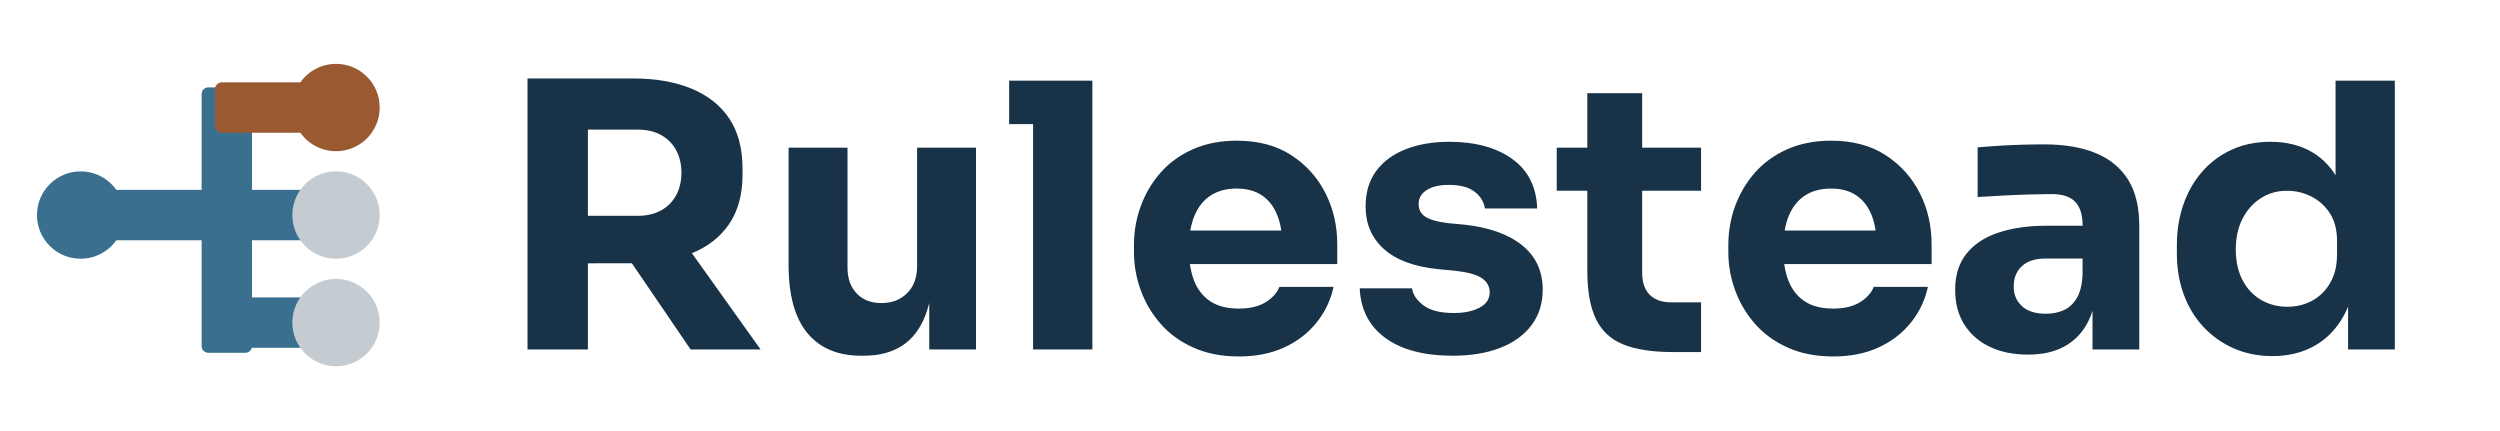
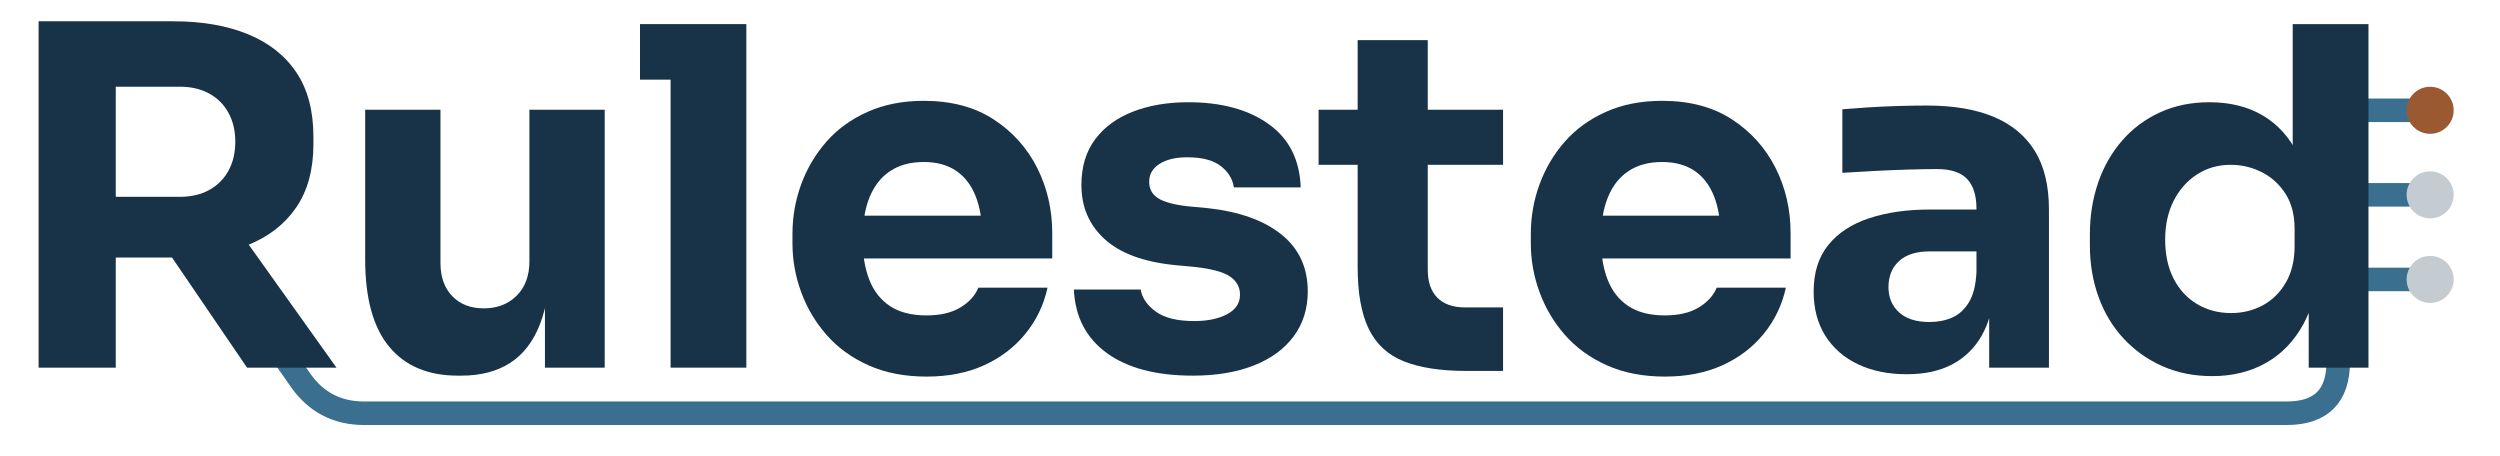
- <svg xmlns="http://www.w3.org/2000/svg" aria-labelledby="t d" viewBox="0 0 372 64">
-   <g aria-hidden="true">
-     <rect width="7.5" height="39.5" x="30" y="13" fill="#3a6f8f" rx="1" />
-     <rect width="20" height="7.5" x="12" y="28.25" fill="#3a6f8f" rx="1" />
-     <circle cx="12" cy="32" r="6.5" fill="#3a6f8f" />
-     <rect width="14" height="7.5" x="32" y="12.25" fill="#9b5931" rx="1" />
-     <circle cx="50" cy="16" r="6.5" fill="#9b5931" />
-     <rect width="14" height="7.5" x="32" y="28.25" fill="#3a6f8f" rx="1" />
-     <circle cx="50" cy="32" r="6.5" fill="#c4ccd1" />
-     <rect width="14" height="7.5" x="32" y="44.25" fill="#3a6f8f" rx="1" />
-     <circle cx="50" cy="48" r="6.5" fill="#c4ccd1" />
-     <path fill="#183247" d="M78.493 52V11.675h8.985V52Zm24.272 0L91.04 34.796h9.862L113.175 52ZM85.068 39.18v-7.07h9.862q1.972 0 3.424-.794 1.452-.795 2.247-2.247t.794-3.37q0-1.917-.794-3.369-.795-1.452-2.247-2.246-1.452-.795-3.424-.795h-9.862v-7.615h9.15q4.985 0 8.656 1.506t5.644 4.466 1.972 7.451v.877q0 4.438-2 7.369t-5.643 4.383-8.63 1.452Zm43.068 13.751q-5.205 0-8-3.37t-2.794-10.163V21.975h8.767v17.862q0 2.41 1.37 3.835t3.67 1.424q2.356 0 3.836-1.479t1.479-4V21.975h8.766V52h-6.958V39.344h.603q0 4.547-1.178 7.588-1.178 3.04-3.48 4.52-2.3 1.48-5.698 1.48ZM153.723 52V12.003h8.821V52Zm-3.561-33.531v-6.466h12.382v6.466Zm34.19 34.572q-3.835 0-6.767-1.315-2.93-1.315-4.876-3.534-1.945-2.219-2.959-4.986-1.013-2.767-1.013-5.67V36.44q0-3.014 1.013-5.78 1.014-2.768 2.932-4.96 1.917-2.19 4.794-3.478t6.547-1.288q4.822 0 8.137 2.164 3.314 2.164 5.068 5.644t1.753 7.588v2.959h-26.573v-4.986h21.258l-2.849 2.301q0-2.685-.767-4.602t-2.274-2.932-3.753-1.013q-2.301 0-3.89 1.04-1.589 1.042-2.41 3.042t-.822 4.903q0 2.685.767 4.685t2.41 3.096q1.644 1.095 4.274 1.095 2.41 0 3.945-.931 1.534-.932 2.082-2.301h8.054q-.657 3.013-2.575 5.37-1.918 2.355-4.822 3.67t-6.684 1.315m31.834-.11q-6.41 0-10.027-2.63t-3.835-7.396h7.78q.22 1.424 1.726 2.548 1.507 1.123 4.52 1.123 2.302 0 3.808-.795 1.507-.794 1.507-2.273 0-1.315-1.15-2.11-1.151-.794-4.11-1.123l-2.356-.22q-5.424-.547-8.136-3.013t-2.712-6.3q0-3.178 1.589-5.315t4.41-3.233 6.438-1.096q5.808 0 9.37 2.548 3.56 2.548 3.725 7.37h-7.78q-.22-1.48-1.534-2.494-1.315-1.013-3.89-1.013-2.028 0-3.233.767t-1.205 2.082q0 1.26 1.04 1.918 1.042.657 3.398.931l2.355.22q5.534.602 8.603 3.067t3.068 6.63q0 3.013-1.644 5.232t-4.657 3.397-7.068 1.178m32.716-.547q-4.547 0-7.341-1.124-2.795-1.123-4.082-3.78-1.288-2.657-1.288-7.205V13.866h8.164v26.738q0 2.136 1.123 3.26t3.205 1.123h4.438v7.397Zm-17.258-23.998v-6.41h21.477v6.41Zm41.148 24.655q-3.835 0-6.767-1.315-2.93-1.315-4.876-3.534-1.945-2.219-2.959-4.986-1.013-2.767-1.013-5.67V36.44q0-3.014 1.013-5.78 1.014-2.768 2.932-4.96 1.917-2.19 4.794-3.478t6.547-1.288q4.822 0 8.137 2.164 3.314 2.164 5.068 5.644t1.753 7.588v2.959h-26.573v-4.986h21.258l-2.849 2.301q0-2.685-.767-4.602t-2.274-2.932-3.753-1.013q-2.301 0-3.89 1.04-1.589 1.042-2.41 3.042t-.822 4.903q0 2.685.767 4.685t2.41 3.096 4.274 1.095q2.41 0 3.945-.931 1.534-.932 2.082-2.301h8.054q-.657 3.013-2.575 5.37-1.918 2.355-4.822 3.67t-6.684 1.315M311.365 52v-8.876h-1.48v-9.643q0-2.301-1.095-3.452-1.096-1.15-3.507-1.15-1.205 0-3.177.054-1.973.055-4.055.165t-3.78.219V21.92q1.26-.11 2.958-.219 1.699-.11 3.507-.164t3.397-.055q4.602 0 7.753 1.315t4.794 3.972 1.643 6.822V52Zm-9.588.767q-3.233 0-5.67-1.15-2.439-1.151-3.809-3.315-1.37-2.165-1.37-5.178 0-3.287 1.699-5.397 1.698-2.11 4.767-3.123 3.068-1.013 7.068-1.013h6.41v4.876h-6.465q-2.301 0-3.534 1.123t-1.233 3.04q0 1.809 1.233 2.932t3.534 1.123q1.48 0 2.657-.52t1.945-1.78.877-3.507l2.082 2.191q-.274 3.123-1.507 5.26t-3.397 3.287-5.287 1.151m36.385.219q-3.178 0-5.78-1.15-2.603-1.151-4.52-3.206-1.918-2.054-2.932-4.849-1.013-2.794-1.013-6.026v-1.26q0-3.233.959-6.027.958-2.795 2.794-4.904 1.835-2.11 4.41-3.288t5.753-1.178q3.617 0 6.247 1.562 2.63 1.561 4.109 4.602t1.643 7.48l-2.3-2.138v-20.6h8.82V52h-6.958V39.563h1.206q-.165 4.273-1.781 7.287-1.616 3.013-4.356 4.575-2.74 1.561-6.3 1.561m2.192-7.342q2.027 0 3.698-.904t2.685-2.657 1.013-4.219v-2.027q0-2.41-1.04-4.055-1.042-1.643-2.74-2.52-1.699-.876-3.671-.876-2.192 0-3.917 1.123-1.726 1.123-2.713 3.068-.986 1.945-.986 4.52 0 2.63.986 4.548.987 1.917 2.74 2.958t3.945 1.041" />
+ <svg xmlns="http://www.w3.org/2000/svg" role="img" aria-labelledby="rs-wordmark-title rs-wordmark-desc" viewBox="0 0 340 62">
+   <g transform="translate(0 -14)">
+     <path d="M33.4 55 L40.84 65.66 Q44.0 70.2 49.5 70.2 H311 Q318 70.2 318 63.2 V29 M318 29 H330.5 M318 40.5 H330.5 M318 52 H330.5" fill="none" stroke="#3A6F8F" stroke-width="3.2" stroke-linecap="round" stroke-linejoin="round" />
+     <g fill="#183247">
+       <path transform="translate(0.000,64.000) scale(0.064,-0.064)" d="M82 0V736H246V0ZM525 0 311 314H491L715 0ZM202 234V363H382Q418 363 444.5 377.5Q471 392 485.5 418.5Q500 445 500 480Q500 515 485.5 541.5Q471 568 444.5 582.5Q418 597 382 597H202V736H369Q460 736 527.0 708.5Q594 681 630.0 627.0Q666 573 666 491V475Q666 394 629.5 340.5Q593 287 526.5 260.5Q460 234 369 234Z" />
+       <path transform="translate(45.760,64.000) scale(0.064,-0.064)" d="M258 -17Q163 -17 112.0 44.5Q61 106 61 230V548H221V222Q221 178 246.0 152.0Q271 126 313 126Q356 126 383.0 153.0Q410 180 410 226V548H570V0H443V231H454Q454 148 432.5 92.5Q411 37 369.0 10.0Q327 -17 265 -17Z" />
+       <path transform="translate(86.080,64.000) scale(0.064,-0.064)" d="M80 0V730H241V0ZM15 612V730H241V612Z" />
+       <path transform="translate(105.280,64.000) scale(0.064,-0.064)" d="M324 -19Q254 -19 200.5 5.0Q147 29 111.5 69.5Q76 110 57.5 160.5Q39 211 39 264V284Q39 339 57.5 389.5Q76 440 111.0 480.0Q146 520 198.5 543.5Q251 567 318 567Q406 567 466.5 527.5Q527 488 559.0 424.5Q591 361 591 286V232H106V323H494L442 281Q442 330 428.0 365.0Q414 400 386.5 418.5Q359 437 318 437Q276 437 247.0 418.0Q218 399 203.0 362.5Q188 326 188 273Q188 224 202.0 187.5Q216 151 246.0 131.0Q276 111 324 111Q368 111 396.0 128.0Q424 145 434 170H581Q569 115 534.0 72.0Q499 29 446.0 5.0Q393 -19 324 -19Z" />
+       <path transform="translate(144.256,64.000) scale(0.064,-0.064)" d="M281 -17Q164 -17 98.0 31.0Q32 79 28 166H170Q174 140 201.5 119.5Q229 99 284 99Q326 99 353.5 113.5Q381 128 381 155Q381 179 360.0 193.5Q339 208 285 214L242 218Q143 228 93.5 273.0Q44 318 44 388Q44 446 73.0 485.0Q102 524 153.5 544.0Q205 564 271 564Q377 564 442.0 517.5Q507 471 510 383H368Q364 410 340.0 428.5Q316 447 269 447Q232 447 210.0 433.0Q188 419 188 395Q188 372 207.0 360.0Q226 348 269 343L312 339Q413 328 469.0 283.0Q525 238 525 162Q525 107 495.0 66.5Q465 26 410.0 4.5Q355 -17 281 -17Z" />
+       <path transform="translate(178.880,64.000) scale(0.064,-0.064)" d="M322 -7Q239 -7 188.0 13.5Q137 34 113.5 82.5Q90 131 90 214V696H239V208Q239 169 259.5 148.5Q280 128 318 128H399V-7ZM7 431V548H399V431Z" />
+       <path transform="translate(205.696,64.000) scale(0.064,-0.064)" d="M324 -19Q254 -19 200.5 5.0Q147 29 111.5 69.5Q76 110 57.5 160.5Q39 211 39 264V284Q39 339 57.5 389.5Q76 440 111.0 480.0Q146 520 198.5 543.5Q251 567 318 567Q406 567 466.5 527.5Q527 488 559.0 424.5Q591 361 591 286V232H106V323H494L442 281Q442 330 428.0 365.0Q414 400 386.5 418.5Q359 437 318 437Q276 437 247.0 418.0Q218 399 203.0 362.5Q188 326 188 273Q188 224 202.0 187.5Q216 151 246.0 131.0Q276 111 324 111Q368 111 396.0 128.0Q424 145 434 170H581Q569 115 534.0 72.0Q499 29 446.0 5.0Q393 -19 324 -19Z" />
+       <path transform="translate(244.672,64.000) scale(0.064,-0.064)" d="M404 0V162H377V338Q377 380 357.0 401.0Q337 422 293 422Q271 422 235.0 421.0Q199 420 161.0 418.0Q123 416 92 414V549Q115 551 146.0 553.0Q177 555 210.0 556.0Q243 557 272 557Q356 557 413.5 533.0Q471 509 501.0 460.5Q531 412 531 336V0ZM229 -14Q170 -14 125.5 7.0Q81 28 56.0 67.5Q31 107 31 162Q31 222 62.0 260.5Q93 299 149.0 317.5Q205 336 278 336H395V247H277Q235 247 212.5 226.5Q190 206 190 171Q190 138 212.5 117.5Q235 97 277 97Q304 97 325.5 106.5Q347 116 361.0 139.0Q375 162 377 203L415 163Q410 106 387.5 67.0Q365 28 325.5 7.0Q286 -14 229 -14Z" />
+       <path transform="translate(281.728,64.000) scale(0.064,-0.064)" d="M299 -18Q241 -18 193.5 3.0Q146 24 111.0 61.5Q76 99 57.5 150.0Q39 201 39 260V283Q39 342 56.5 393.0Q74 444 107.5 482.5Q141 521 188.0 542.5Q235 564 293 564Q359 564 407.0 535.5Q455 507 482.0 451.5Q509 396 512 315L470 354V730H631V0H504V227H526Q523 149 493.5 94.0Q464 39 414.0 10.5Q364 -18 299 -18ZM339 116Q376 116 406.5 132.5Q437 149 455.5 181.0Q474 213 474 258V295Q474 339 455.0 369.0Q436 399 405.0 415.0Q374 431 338 431Q298 431 266.5 410.5Q235 390 217.0 354.5Q199 319 199 272Q199 224 217.0 189.0Q235 154 267.0 135.0Q299 116 339 116Z" />
+     </g>
+     <circle cx="330.5" cy="29" r="3.2" fill="#9b5931" />
+     <circle cx="330.5" cy="40.5" r="3.2" fill="#C4CCD1" />
+     <circle cx="330.5" cy="52" r="3.2" fill="#C4CCD1" />
  </g>
</svg>
